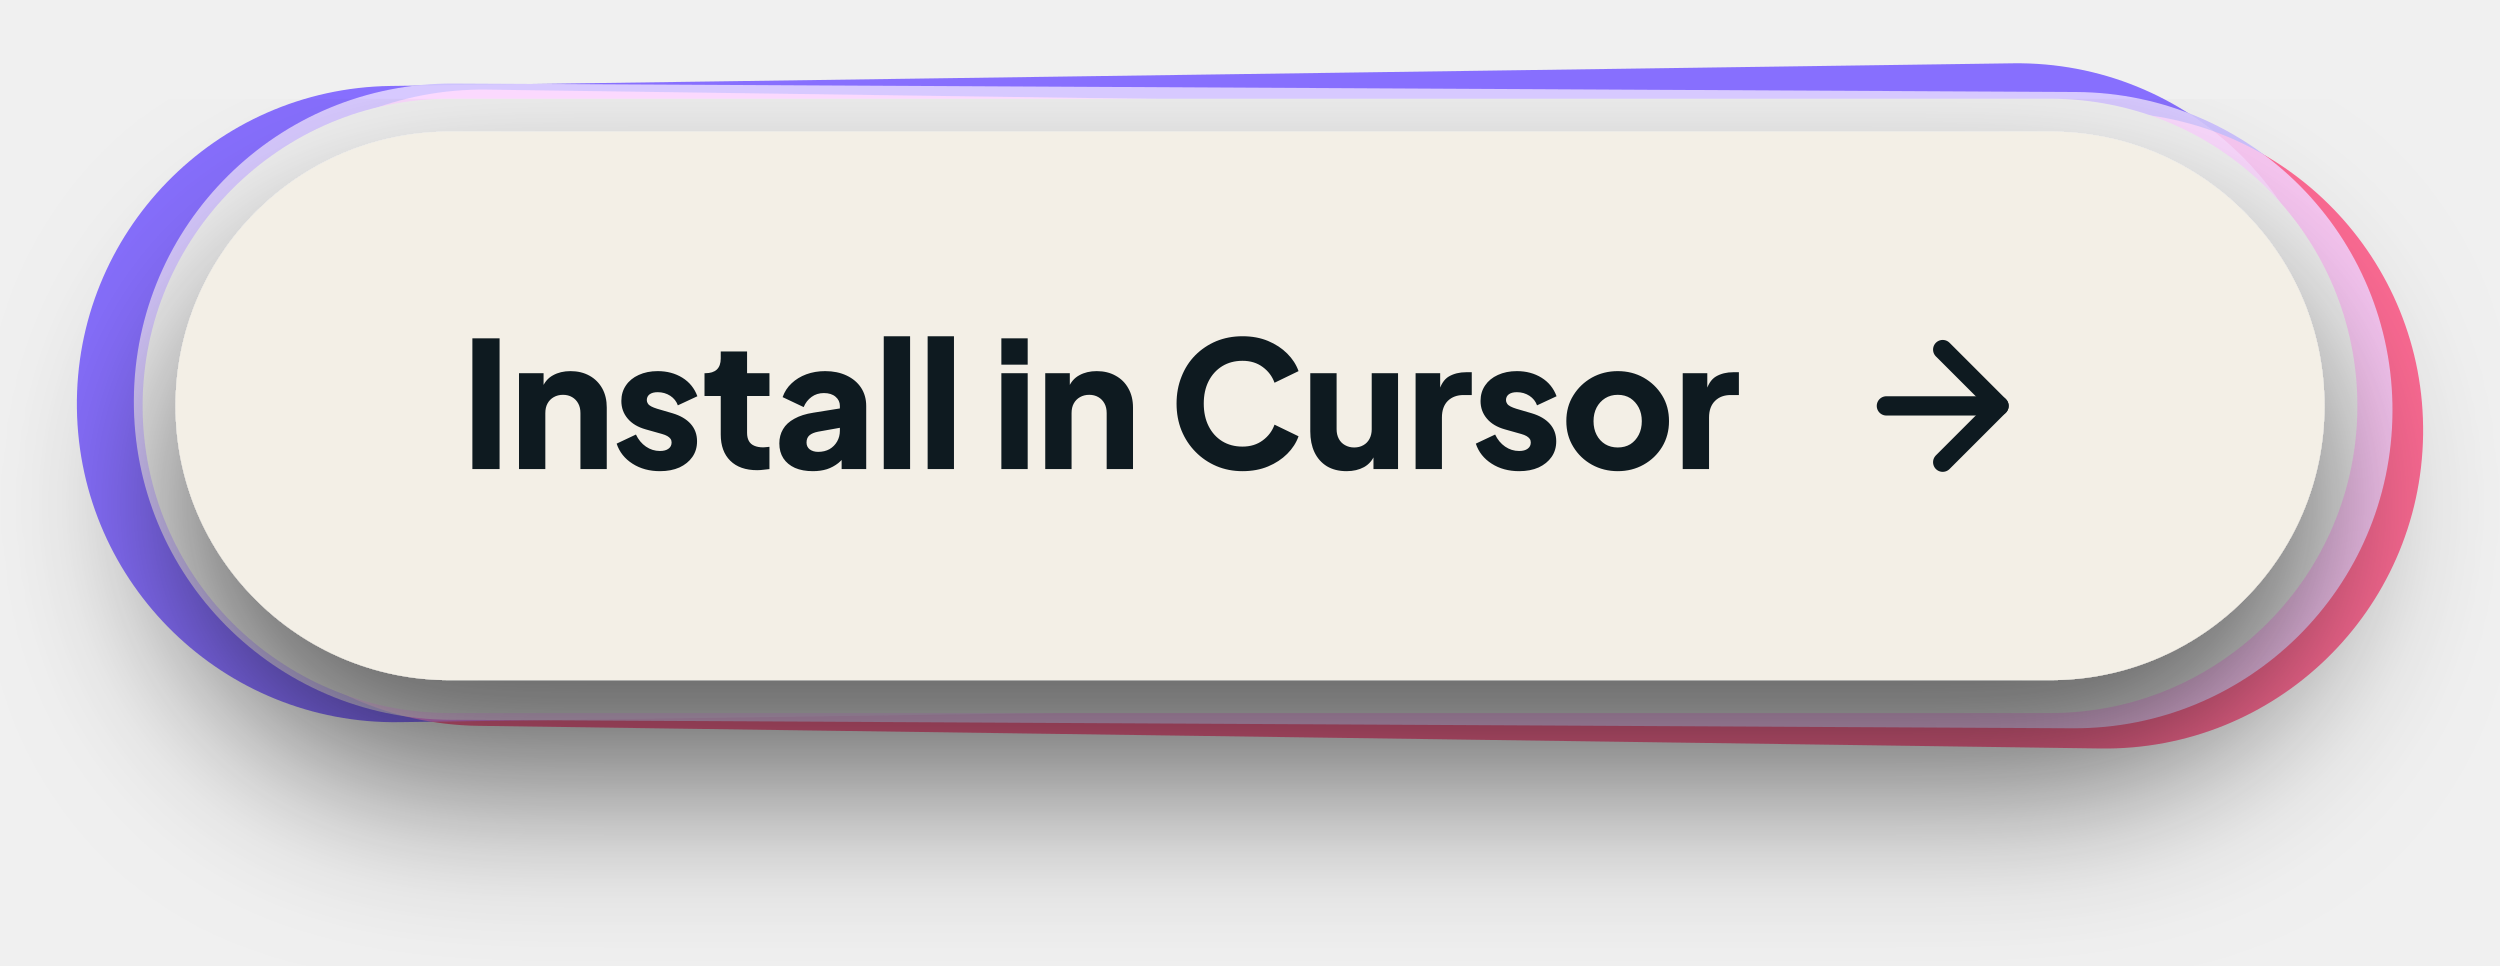
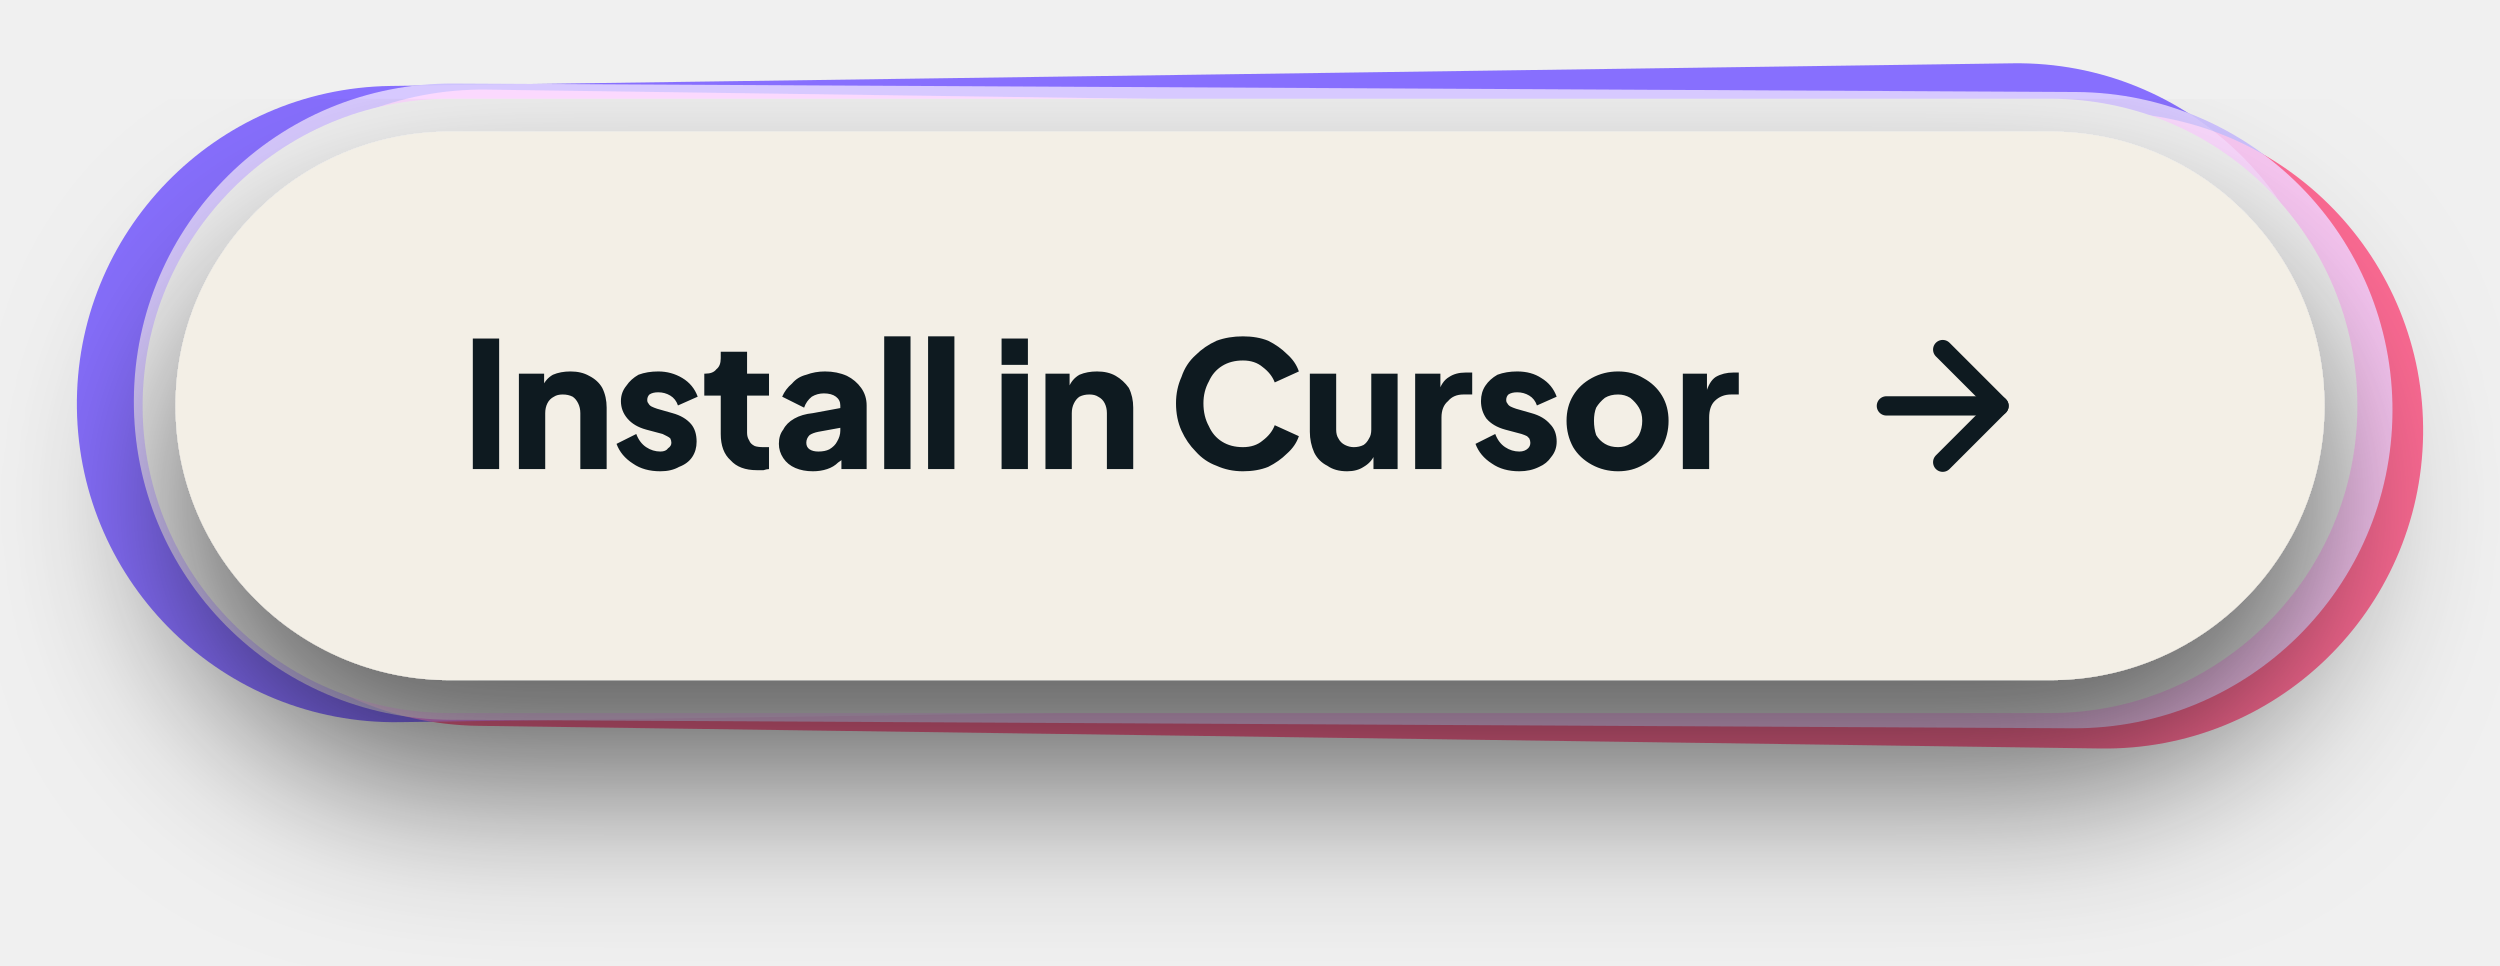
<svg xmlns="http://www.w3.org/2000/svg" width="227.89" height="88" viewBox="0 0 227.89 88" role="img" aria-label="Install in Cursor" fill="none">
  <defs>
    <mask id="cut" maskUnits="userSpaceOnUse" x="0" y="0" width="227.89" height="88">
      <rect width="227.89" height="88" fill="#fff" />
      <rect x="13" y="9" width="201.89" height="56" rx="28.0" fill="#000" />
    </mask>
    <filter id="lift" x="-30%" y="-40%" width="160%" height="200%" color-interpolation-filters="sRGB">
      <feDropShadow dx="0" dy="9" stdDeviation="8" flood-color="#000000" flood-opacity="0.6" />
    </filter>
  </defs>
  <g mask="url(#cut)" style="isolation:isolate">
    <rect x="11" y="8" width="205.89" height="58" rx="29.0" transform="translate(-4 -1.2) rotate(-0.8 113.94 37)" fill="#7b61ff" opacity=".9" style="mix-blend-mode:screen" />
    <rect x="11" y="8" width="205.89" height="58" rx="29.0" transform="translate(4 1.2) rotate(0.8 113.94 37)" fill="#ff5c8a" opacity=".9" style="mix-blend-mode:screen" />
    <rect x="11" y="8" width="205.89" height="58" rx="29.0" transform="translate(1.2 0) rotate(0.3 113.94 37)" fill="#c9bcff" opacity=".9" style="mix-blend-mode:screen" />
  </g>
  <rect x="16" y="12" width="195.89" height="50" rx="25.0" fill="#f3efe6" filter="url(#lift)" />
-   <path transform="translate(42 42.76)" fill="#0e1a20" d="M1.06 0V-11.92H3.54V0Z M5.31 0V-8.74H7.55V-7.01L7.42 -7.39Q7.73 -8.18 8.41 -8.55Q9.09 -8.93 10 -8.93Q10.99 -8.93 11.74 -8.51Q12.48 -8.1 12.9 -7.35Q13.31 -6.61 13.31 -5.61V0H10.91V-5.1Q10.91 -5.62 10.71 -5.98Q10.51 -6.35 10.15 -6.56Q9.79 -6.77 9.32 -6.77Q8.85 -6.77 8.48 -6.56Q8.11 -6.35 7.91 -5.98Q7.71 -5.62 7.71 -5.1V0Z M18.16 0.19Q16.72 0.19 15.66 -0.49Q14.59 -1.17 14.21 -2.32L15.97 -3.15Q16.3 -2.45 16.88 -2.05Q17.46 -1.65 18.16 -1.65Q18.67 -1.65 18.94 -1.86Q19.22 -2.06 19.22 -2.43Q19.22 -2.62 19.12 -2.76Q19.02 -2.9 18.83 -3.01Q18.64 -3.12 18.35 -3.2L16.86 -3.62Q15.79 -3.92 15.22 -4.6Q14.64 -5.28 14.64 -6.21Q14.64 -7.02 15.06 -7.63Q15.47 -8.24 16.22 -8.58Q16.98 -8.93 17.95 -8.93Q19.23 -8.93 20.2 -8.33Q21.17 -7.73 21.57 -6.64L19.79 -5.81Q19.6 -6.35 19.1 -6.68Q18.59 -7.01 17.95 -7.01Q17.49 -7.01 17.22 -6.82Q16.96 -6.62 16.96 -6.29Q16.96 -6.11 17.06 -5.97Q17.15 -5.82 17.37 -5.71Q17.58 -5.6 17.9 -5.5L19.3 -5.09Q20.38 -4.77 20.96 -4.12Q21.54 -3.47 21.54 -2.53Q21.54 -1.71 21.11 -1.1Q20.69 -0.5 19.94 -0.15Q19.18 0.19 18.16 0.19Z M27.02 0.1Q25.44 0.1 24.57 -0.76Q23.7 -1.62 23.7 -3.15V-6.66H22.22V-8.74H22.3Q22.98 -8.74 23.34 -9.07Q23.7 -9.41 23.7 -10.08V-10.72H26.1V-8.74H28.14V-6.66H26.1V-3.31Q26.1 -2.86 26.26 -2.57Q26.42 -2.27 26.75 -2.13Q27.09 -1.98 27.58 -1.98Q27.7 -1.98 27.84 -2Q27.98 -2.02 28.14 -2.03V0Q27.9 0.03 27.6 0.06Q27.3 0.1 27.02 0.1Z M32.1 0.19Q31.15 0.19 30.46 -0.11Q29.78 -0.42 29.41 -0.98Q29.04 -1.55 29.04 -2.34Q29.04 -3.07 29.38 -3.64Q29.71 -4.21 30.41 -4.59Q31.1 -4.98 32.14 -5.14L34.82 -5.57V-3.81L32.58 -3.41Q32.06 -3.31 31.79 -3.08Q31.52 -2.85 31.52 -2.42Q31.52 -2.02 31.82 -1.79Q32.13 -1.57 32.58 -1.57Q33.17 -1.57 33.62 -1.82Q34.06 -2.08 34.31 -2.52Q34.56 -2.96 34.56 -3.49V-5.76Q34.56 -6.26 34.17 -6.59Q33.78 -6.93 33.1 -6.93Q32.46 -6.93 31.98 -6.58Q31.49 -6.22 31.26 -5.65L29.34 -6.56Q29.6 -7.3 30.16 -7.82Q30.72 -8.35 31.5 -8.64Q32.29 -8.93 33.22 -8.93Q34.32 -8.93 35.17 -8.53Q36.02 -8.13 36.49 -7.42Q36.96 -6.7 36.96 -5.76V0H34.72V-1.41L35.26 -1.5Q34.88 -0.93 34.42 -0.55Q33.95 -0.18 33.38 0.01Q32.8 0.19 32.1 0.19Z M38.56 0V-12.11H40.96V0Z M42.56 0V-12.11H44.96V0Z M49.28 0V-8.74H51.68V0ZM49.28 -9.52V-11.92H51.68V-9.52Z M53.28 0V-8.74H55.52V-7.01L55.39 -7.39Q55.7 -8.18 56.38 -8.55Q57.06 -8.93 57.97 -8.93Q58.96 -8.93 59.7 -8.51Q60.45 -8.1 60.86 -7.35Q61.28 -6.61 61.28 -5.61V0H58.88V-5.1Q58.88 -5.62 58.68 -5.98Q58.48 -6.35 58.12 -6.56Q57.76 -6.77 57.29 -6.77Q56.82 -6.77 56.45 -6.56Q56.08 -6.35 55.88 -5.98Q55.68 -5.62 55.68 -5.1V0Z M71.26 0.19Q69.98 0.19 68.89 -0.27Q67.79 -0.74 66.98 -1.57Q66.16 -2.4 65.7 -3.52Q65.25 -4.64 65.25 -5.97Q65.25 -7.3 65.7 -8.42Q66.14 -9.55 66.96 -10.38Q67.78 -11.2 68.87 -11.66Q69.97 -12.11 71.26 -12.11Q72.56 -12.11 73.59 -11.68Q74.62 -11.25 75.34 -10.53Q76.06 -9.81 76.37 -8.93L74.18 -7.87Q73.87 -8.74 73.11 -9.3Q72.35 -9.87 71.26 -9.87Q70.21 -9.87 69.41 -9.38Q68.61 -8.88 68.17 -8.01Q67.73 -7.14 67.73 -5.97Q67.73 -4.8 68.17 -3.92Q68.61 -3.04 69.41 -2.54Q70.21 -2.05 71.26 -2.05Q72.35 -2.05 73.11 -2.62Q73.87 -3.18 74.18 -4.05L76.37 -2.99Q76.06 -2.11 75.34 -1.39Q74.62 -0.67 73.59 -0.24Q72.56 0.19 71.26 0.19Z M80.75 0.19Q79.7 0.19 78.95 -0.26Q78.21 -0.72 77.82 -1.54Q77.44 -2.35 77.44 -3.44V-8.74H79.84V-3.63Q79.84 -3.14 80.04 -2.76Q80.24 -2.38 80.61 -2.18Q80.98 -1.97 81.44 -1.97Q81.92 -1.97 82.28 -2.18Q82.64 -2.38 82.84 -2.76Q83.04 -3.14 83.04 -3.63V-8.74H85.44V0H83.2V-1.73L83.33 -1.34Q83.02 -0.56 82.34 -0.18Q81.66 0.19 80.75 0.19Z M87.04 0V-8.74H89.28V-6.64L89.12 -6.94Q89.41 -8.05 90.07 -8.44Q90.74 -8.83 91.65 -8.83H92.16V-6.75H91.41Q90.53 -6.75 89.98 -6.22Q89.44 -5.68 89.44 -4.7V0Z M96.48 0.19Q95.04 0.19 93.98 -0.49Q92.91 -1.17 92.53 -2.32L94.29 -3.15Q94.62 -2.45 95.2 -2.05Q95.78 -1.65 96.48 -1.65Q96.99 -1.65 97.26 -1.86Q97.54 -2.06 97.54 -2.43Q97.54 -2.62 97.44 -2.76Q97.34 -2.9 97.15 -3.01Q96.96 -3.12 96.67 -3.2L95.18 -3.62Q94.11 -3.92 93.54 -4.6Q92.96 -5.28 92.96 -6.21Q92.96 -7.02 93.38 -7.63Q93.79 -8.24 94.54 -8.58Q95.3 -8.93 96.27 -8.93Q97.55 -8.93 98.52 -8.33Q99.49 -7.73 99.89 -6.64L98.11 -5.81Q97.92 -6.35 97.42 -6.68Q96.91 -7.01 96.27 -7.01Q95.81 -7.01 95.54 -6.82Q95.28 -6.62 95.28 -6.29Q95.28 -6.11 95.38 -5.97Q95.47 -5.82 95.69 -5.71Q95.9 -5.6 96.22 -5.5L97.62 -5.09Q98.7 -4.77 99.28 -4.12Q99.86 -3.47 99.86 -2.53Q99.86 -1.71 99.43 -1.1Q99.01 -0.5 98.26 -0.15Q97.5 0.19 96.48 0.19Z M105.47 0.19Q104.18 0.19 103.11 -0.4Q102.05 -0.99 101.42 -2.02Q100.78 -3.06 100.78 -4.37Q100.78 -5.7 101.42 -6.72Q102.05 -7.74 103.11 -8.34Q104.18 -8.93 105.47 -8.93Q106.77 -8.93 107.82 -8.34Q108.88 -7.74 109.51 -6.72Q110.14 -5.7 110.14 -4.37Q110.14 -3.06 109.51 -2.02Q108.88 -0.99 107.82 -0.4Q106.77 0.19 105.47 0.19ZM105.47 -1.97Q106.13 -1.97 106.62 -2.27Q107.1 -2.58 107.38 -3.12Q107.66 -3.66 107.66 -4.37Q107.66 -5.07 107.38 -5.61Q107.1 -6.14 106.62 -6.46Q106.13 -6.77 105.47 -6.77Q104.82 -6.77 104.32 -6.46Q103.82 -6.14 103.54 -5.61Q103.26 -5.07 103.26 -4.37Q103.26 -3.66 103.54 -3.12Q103.82 -2.58 104.32 -2.27Q104.82 -1.97 105.47 -1.97Z M111.39 0V-8.74H113.63V-6.64L113.47 -6.94Q113.76 -8.05 114.42 -8.44Q115.09 -8.83 116 -8.83H116.51V-6.75H115.76Q114.88 -6.75 114.34 -6.22Q113.79 -5.68 113.79 -4.7V0Z" />
+   <path transform="translate(42 42.76)" fill="#0e1a20" d="M1.1 0V-11.9H3.5V0Z M5.3 0V-8.7H7.6V-7L7.4 -7.4Q7.7 -8.2 8.4 -8.6Q9.1 -8.9 10 -8.9Q11 -8.9 11.7 -8.5Q12.5 -8.1 12.9 -7.4Q13.3 -6.6 13.3 -5.6V0H10.9V-5.1Q10.9 -5.6 10.7 -6Q10.5 -6.4 10.2 -6.6Q9.8 -6.8 9.3 -6.8Q8.8 -6.8 8.5 -6.6Q8.1 -6.4 7.9 -6Q7.7 -5.6 7.7 -5.1V0Z M18.2 0.2Q16.7 0.2 15.7 -0.5Q14.6 -1.2 14.2 -2.3L16 -3.2Q16.3 -2.4 16.9 -2Q17.5 -1.6 18.2 -1.6Q18.7 -1.6 18.9 -1.9Q19.2 -2.1 19.2 -2.4Q19.2 -2.6 19.1 -2.8Q19 -2.9 18.8 -3Q18.6 -3.1 18.4 -3.2L16.9 -3.6Q15.8 -3.9 15.2 -4.6Q14.6 -5.3 14.6 -6.2Q14.6 -7 15.1 -7.6Q15.5 -8.2 16.2 -8.6Q17 -8.9 18 -8.9Q19.2 -8.9 20.2 -8.3Q21.2 -7.7 21.6 -6.6L19.8 -5.8Q19.6 -6.4 19.1 -6.7Q18.6 -7 18 -7Q17.5 -7 17.2 -6.8Q17 -6.6 17 -6.3Q17 -6.1 17.1 -6Q17.2 -5.8 17.4 -5.7Q17.6 -5.6 17.9 -5.5L19.3 -5.1Q20.4 -4.8 21 -4.1Q21.5 -3.5 21.5 -2.5Q21.5 -1.7 21.1 -1.1Q20.7 -0.5 19.9 -0.2Q19.2 0.2 18.2 0.2Z M27 0.1Q25.4 0.1 24.6 -0.8Q23.7 -1.6 23.7 -3.2V-6.7H22.2V-8.7H22.3Q23 -8.7 23.3 -9.1Q23.7 -9.4 23.7 -10.1V-10.7H26.1V-8.7H28.1V-6.7H26.1V-3.3Q26.1 -2.9 26.3 -2.6Q26.4 -2.3 26.8 -2.1Q27.1 -2 27.6 -2Q27.7 -2 27.8 -2Q28 -2 28.1 -2V0Q27.9 0 27.6 0.1Q27.3 0.1 27 0.1Z M32.1 0.2Q31.2 0.2 30.5 -0.1Q29.8 -0.4 29.4 -1Q29 -1.6 29 -2.3Q29 -3.1 29.4 -3.6Q29.7 -4.2 30.4 -4.6Q31.1 -5 32.1 -5.1L34.8 -5.6V-3.8L32.6 -3.4Q32.1 -3.3 31.8 -3.1Q31.5 -2.8 31.5 -2.4Q31.5 -2 31.8 -1.8Q32.1 -1.6 32.6 -1.6Q33.2 -1.6 33.6 -1.8Q34.1 -2.1 34.3 -2.5Q34.6 -3 34.6 -3.5V-5.8Q34.6 -6.3 34.2 -6.6Q33.8 -6.9 33.1 -6.9Q32.5 -6.9 32 -6.6Q31.5 -6.2 31.3 -5.6L29.3 -6.6Q29.6 -7.3 30.2 -7.8Q30.7 -8.4 31.5 -8.6Q32.3 -8.9 33.2 -8.9Q34.3 -8.9 35.2 -8.5Q36 -8.1 36.5 -7.4Q37 -6.7 37 -5.8V0H34.7V-1.4L35.3 -1.5Q34.9 -0.9 34.4 -0.6Q34 -0.2 33.4 0Q32.8 0.2 32.1 0.2Z M38.6 0V-12.1H41V0Z M42.6 0V-12.1H45V0Z M49.3 0V-8.7H51.7V0ZM49.3 -9.5V-11.9H51.7V-9.5Z M53.3 0V-8.7H55.5V-7L55.4 -7.4Q55.7 -8.2 56.4 -8.6Q57.1 -8.9 58 -8.9Q59 -8.9 59.7 -8.5Q60.4 -8.1 60.9 -7.4Q61.3 -6.6 61.3 -5.6V0H58.9V-5.1Q58.9 -5.6 58.7 -6Q58.5 -6.4 58.1 -6.6Q57.8 -6.8 57.3 -6.8Q56.8 -6.8 56.4 -6.6Q56.1 -6.4 55.9 -6Q55.7 -5.6 55.7 -5.1V0Z M71.3 0.2Q70 0.2 68.9 -0.3Q67.8 -0.7 67 -1.6Q66.2 -2.4 65.7 -3.5Q65.2 -4.6 65.2 -6Q65.2 -7.3 65.7 -8.4Q66.1 -9.6 67 -10.4Q67.8 -11.2 68.9 -11.7Q70 -12.1 71.3 -12.1Q72.6 -12.1 73.6 -11.7Q74.6 -11.2 75.3 -10.5Q76.1 -9.8 76.4 -8.9L74.2 -7.9Q73.9 -8.7 73.1 -9.3Q72.4 -9.9 71.3 -9.9Q70.2 -9.9 69.4 -9.4Q68.6 -8.9 68.2 -8Q67.7 -7.1 67.7 -6Q67.7 -4.8 68.2 -3.9Q68.6 -3 69.4 -2.5Q70.2 -2 71.3 -2Q72.4 -2 73.1 -2.6Q73.9 -3.2 74.2 -4L76.4 -3Q76.1 -2.1 75.3 -1.4Q74.6 -0.7 73.6 -0.2Q72.6 0.2 71.3 0.2Z M80.8 0.2Q79.7 0.2 79 -0.3Q78.2 -0.7 77.8 -1.5Q77.4 -2.4 77.4 -3.4V-8.7H79.8V-3.6Q79.8 -3.1 80 -2.8Q80.2 -2.4 80.6 -2.2Q81 -2 81.4 -2Q81.9 -2 82.3 -2.2Q82.6 -2.4 82.8 -2.8Q83 -3.1 83 -3.6V-8.7H85.4V0H83.2V-1.7L83.3 -1.3Q83 -0.6 82.3 -0.2Q81.7 0.2 80.8 0.2Z M87 0V-8.7H89.3V-6.6L89.1 -6.9Q89.4 -8 90.1 -8.4Q90.7 -8.8 91.6 -8.8H92.2V-6.8H91.4Q90.5 -6.8 90 -6.2Q89.4 -5.7 89.4 -4.7V0Z M96.5 0.2Q95 0.2 94 -0.5Q92.9 -1.2 92.5 -2.3L94.3 -3.2Q94.6 -2.4 95.2 -2Q95.8 -1.6 96.5 -1.6Q97 -1.6 97.3 -1.9Q97.5 -2.1 97.5 -2.4Q97.5 -2.6 97.4 -2.8Q97.3 -2.9 97.2 -3Q97 -3.1 96.7 -3.2L95.2 -3.6Q94.1 -3.9 93.5 -4.6Q93 -5.3 93 -6.2Q93 -7 93.4 -7.6Q93.8 -8.2 94.5 -8.6Q95.3 -8.9 96.3 -8.9Q97.6 -8.9 98.5 -8.3Q99.5 -7.7 99.9 -6.6L98.1 -5.8Q97.9 -6.4 97.4 -6.7Q96.9 -7 96.3 -7Q95.8 -7 95.5 -6.8Q95.3 -6.6 95.3 -6.3Q95.3 -6.1 95.4 -6Q95.5 -5.8 95.7 -5.7Q95.9 -5.6 96.2 -5.5L97.6 -5.1Q98.7 -4.8 99.3 -4.1Q99.9 -3.5 99.9 -2.5Q99.9 -1.7 99.4 -1.1Q99 -0.5 98.3 -0.2Q97.5 0.2 96.5 0.2Z M105.5 0.2Q104.2 0.2 103.1 -0.4Q102 -1 101.4 -2Q100.8 -3.1 100.8 -4.4Q100.8 -5.7 101.4 -6.7Q102 -7.7 103.1 -8.3Q104.2 -8.9 105.5 -8.9Q106.8 -8.9 107.8 -8.3Q108.9 -7.7 109.5 -6.7Q110.1 -5.7 110.1 -4.4Q110.1 -3.1 109.5 -2Q108.9 -1 107.8 -0.4Q106.8 0.2 105.5 0.2ZM105.5 -2Q106.1 -2 106.6 -2.3Q107.1 -2.6 107.4 -3.1Q107.7 -3.7 107.7 -4.4Q107.7 -5.1 107.4 -5.6Q107.1 -6.1 106.6 -6.5Q106.1 -6.8 105.5 -6.8Q104.8 -6.8 104.3 -6.5Q103.8 -6.1 103.5 -5.6Q103.3 -5.1 103.3 -4.4Q103.3 -3.7 103.5 -3.1Q103.8 -2.6 104.3 -2.3Q104.8 -2 105.5 -2Z M111.4 0V-8.7H113.6V-6.6L113.5 -6.9Q113.8 -8 114.4 -8.4Q115.1 -8.8 116 -8.8H116.5V-6.8H115.8Q114.9 -6.8 114.3 -6.2Q113.8 -5.7 113.8 -4.7V0Z" />
  <g transform="translate(168.29 28.2) scale(0.7333)" fill="none" stroke="#0e1a20" stroke-width="2.4" stroke-linecap="round" stroke-linejoin="round">
    <path d="M5 12h14" />
    <path d="m12 5 7 7-7 7" />
  </g>
</svg>
